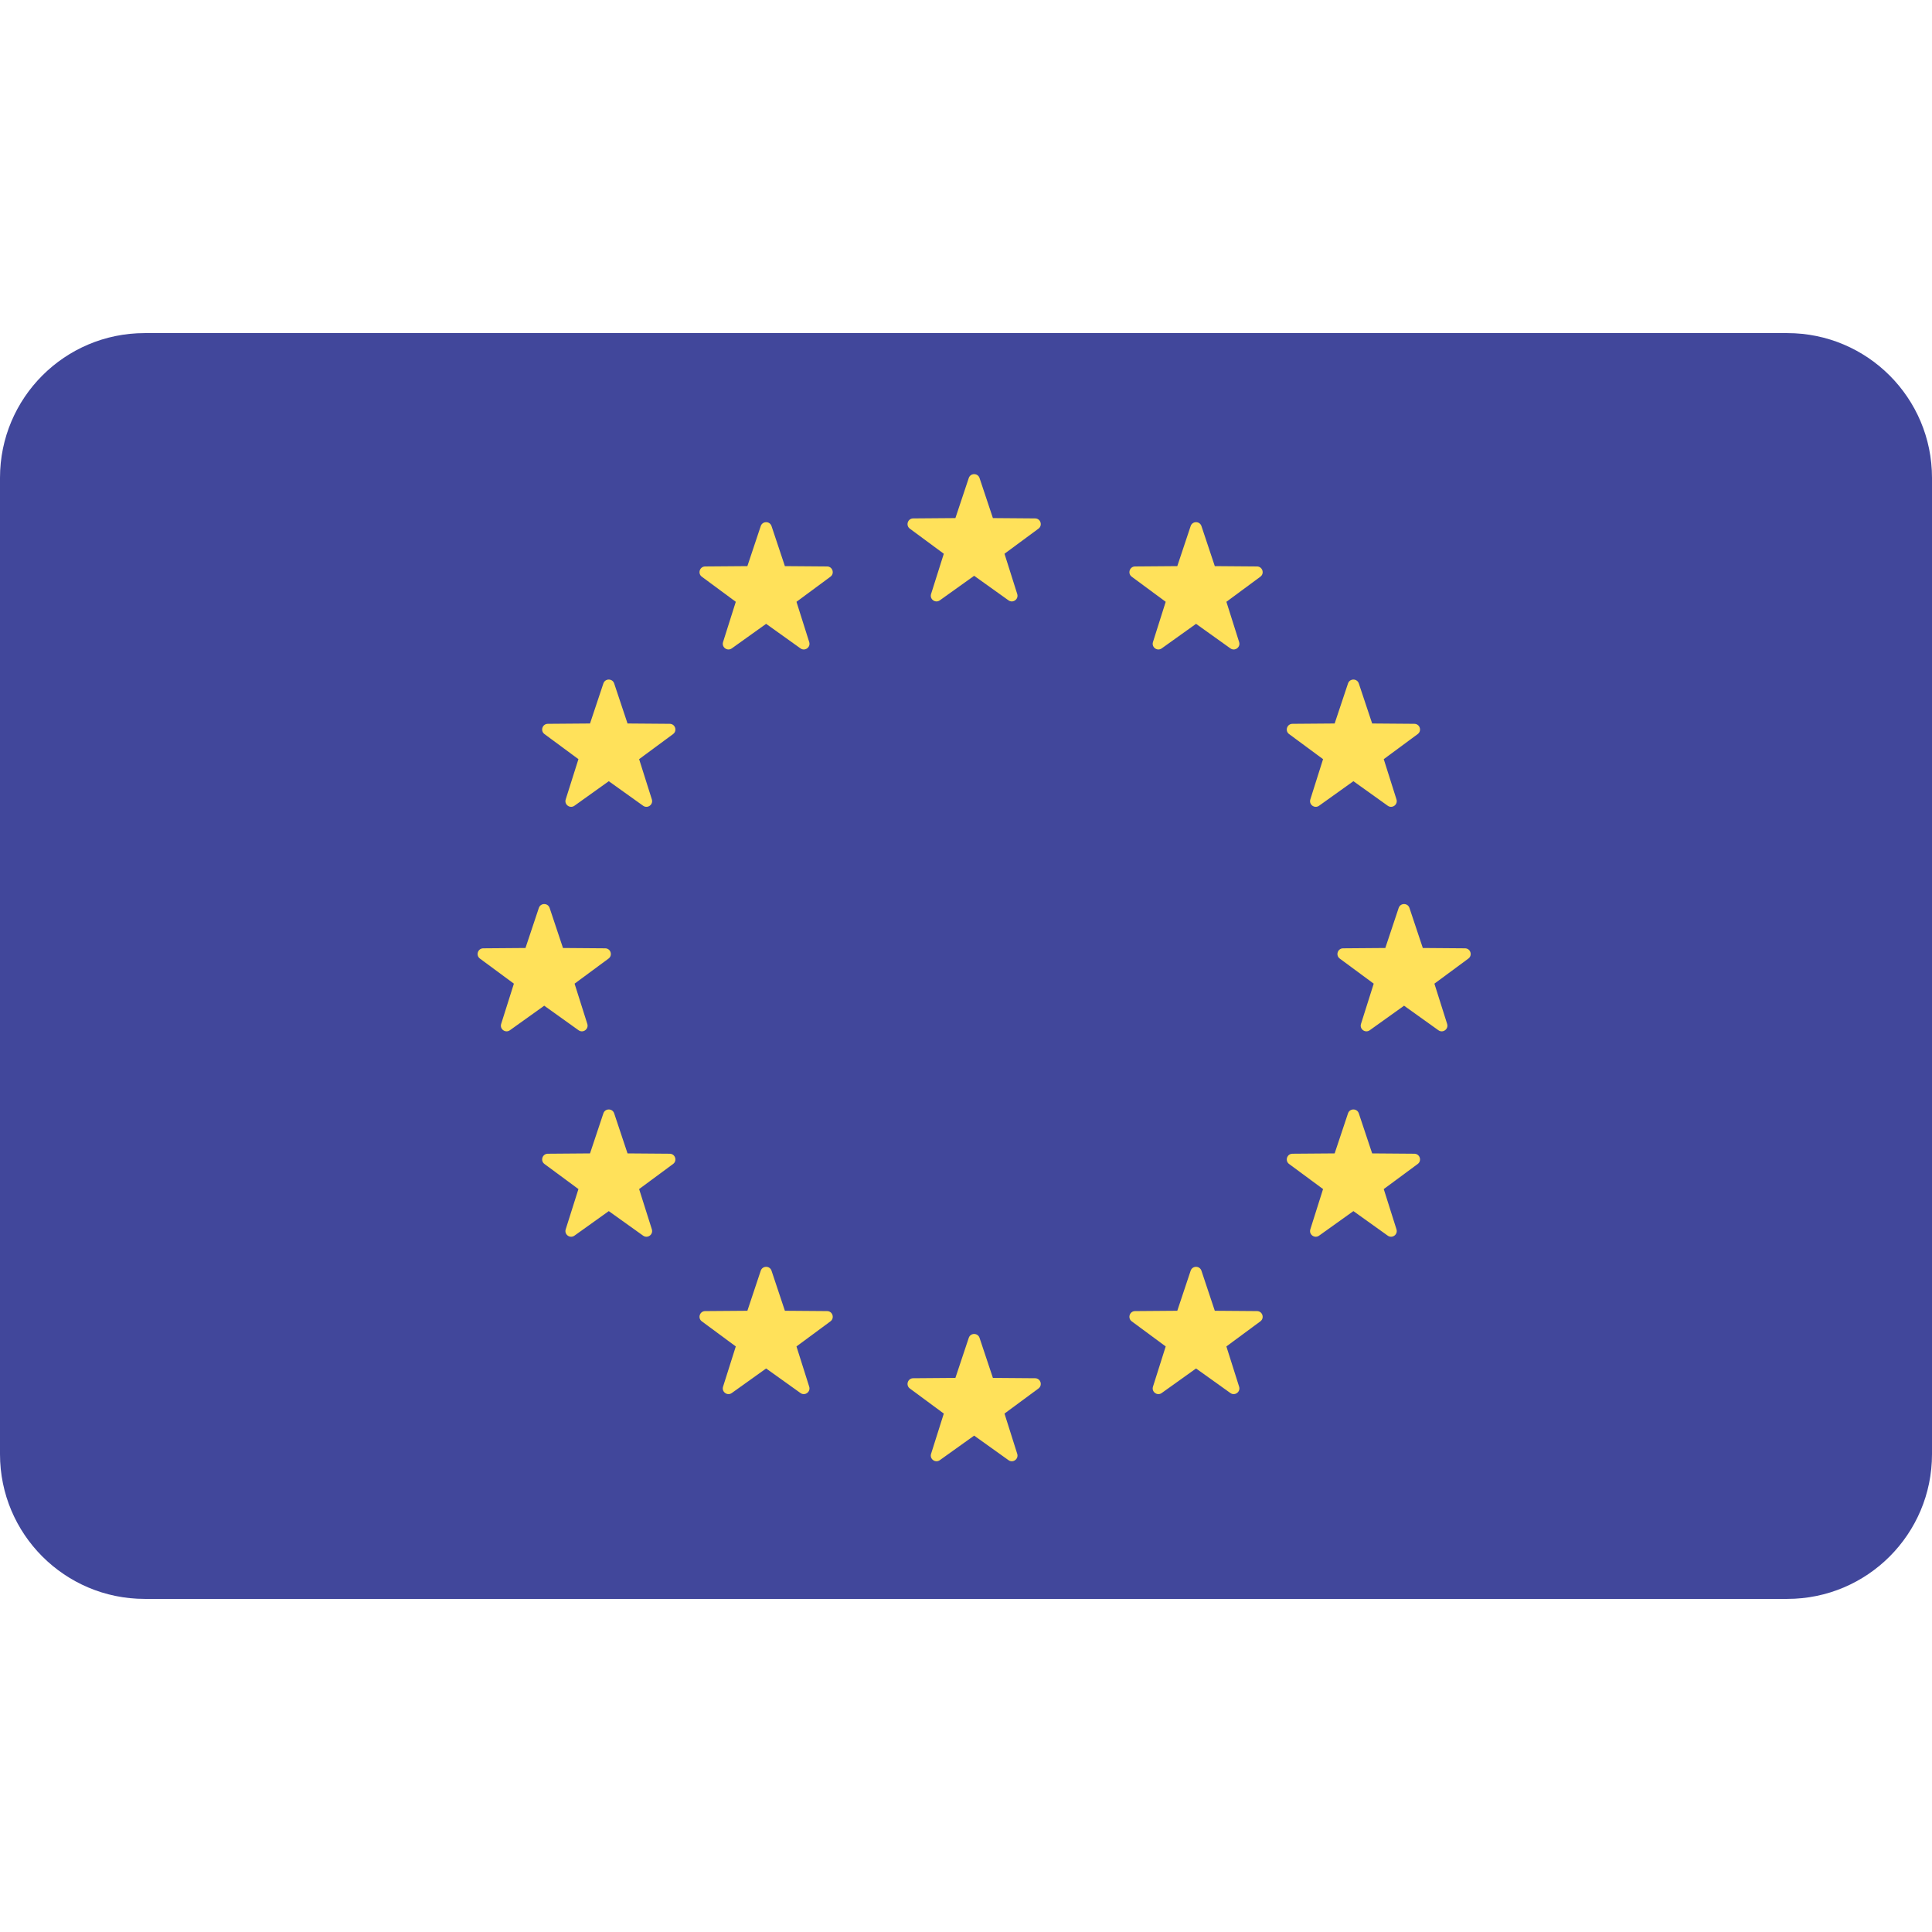
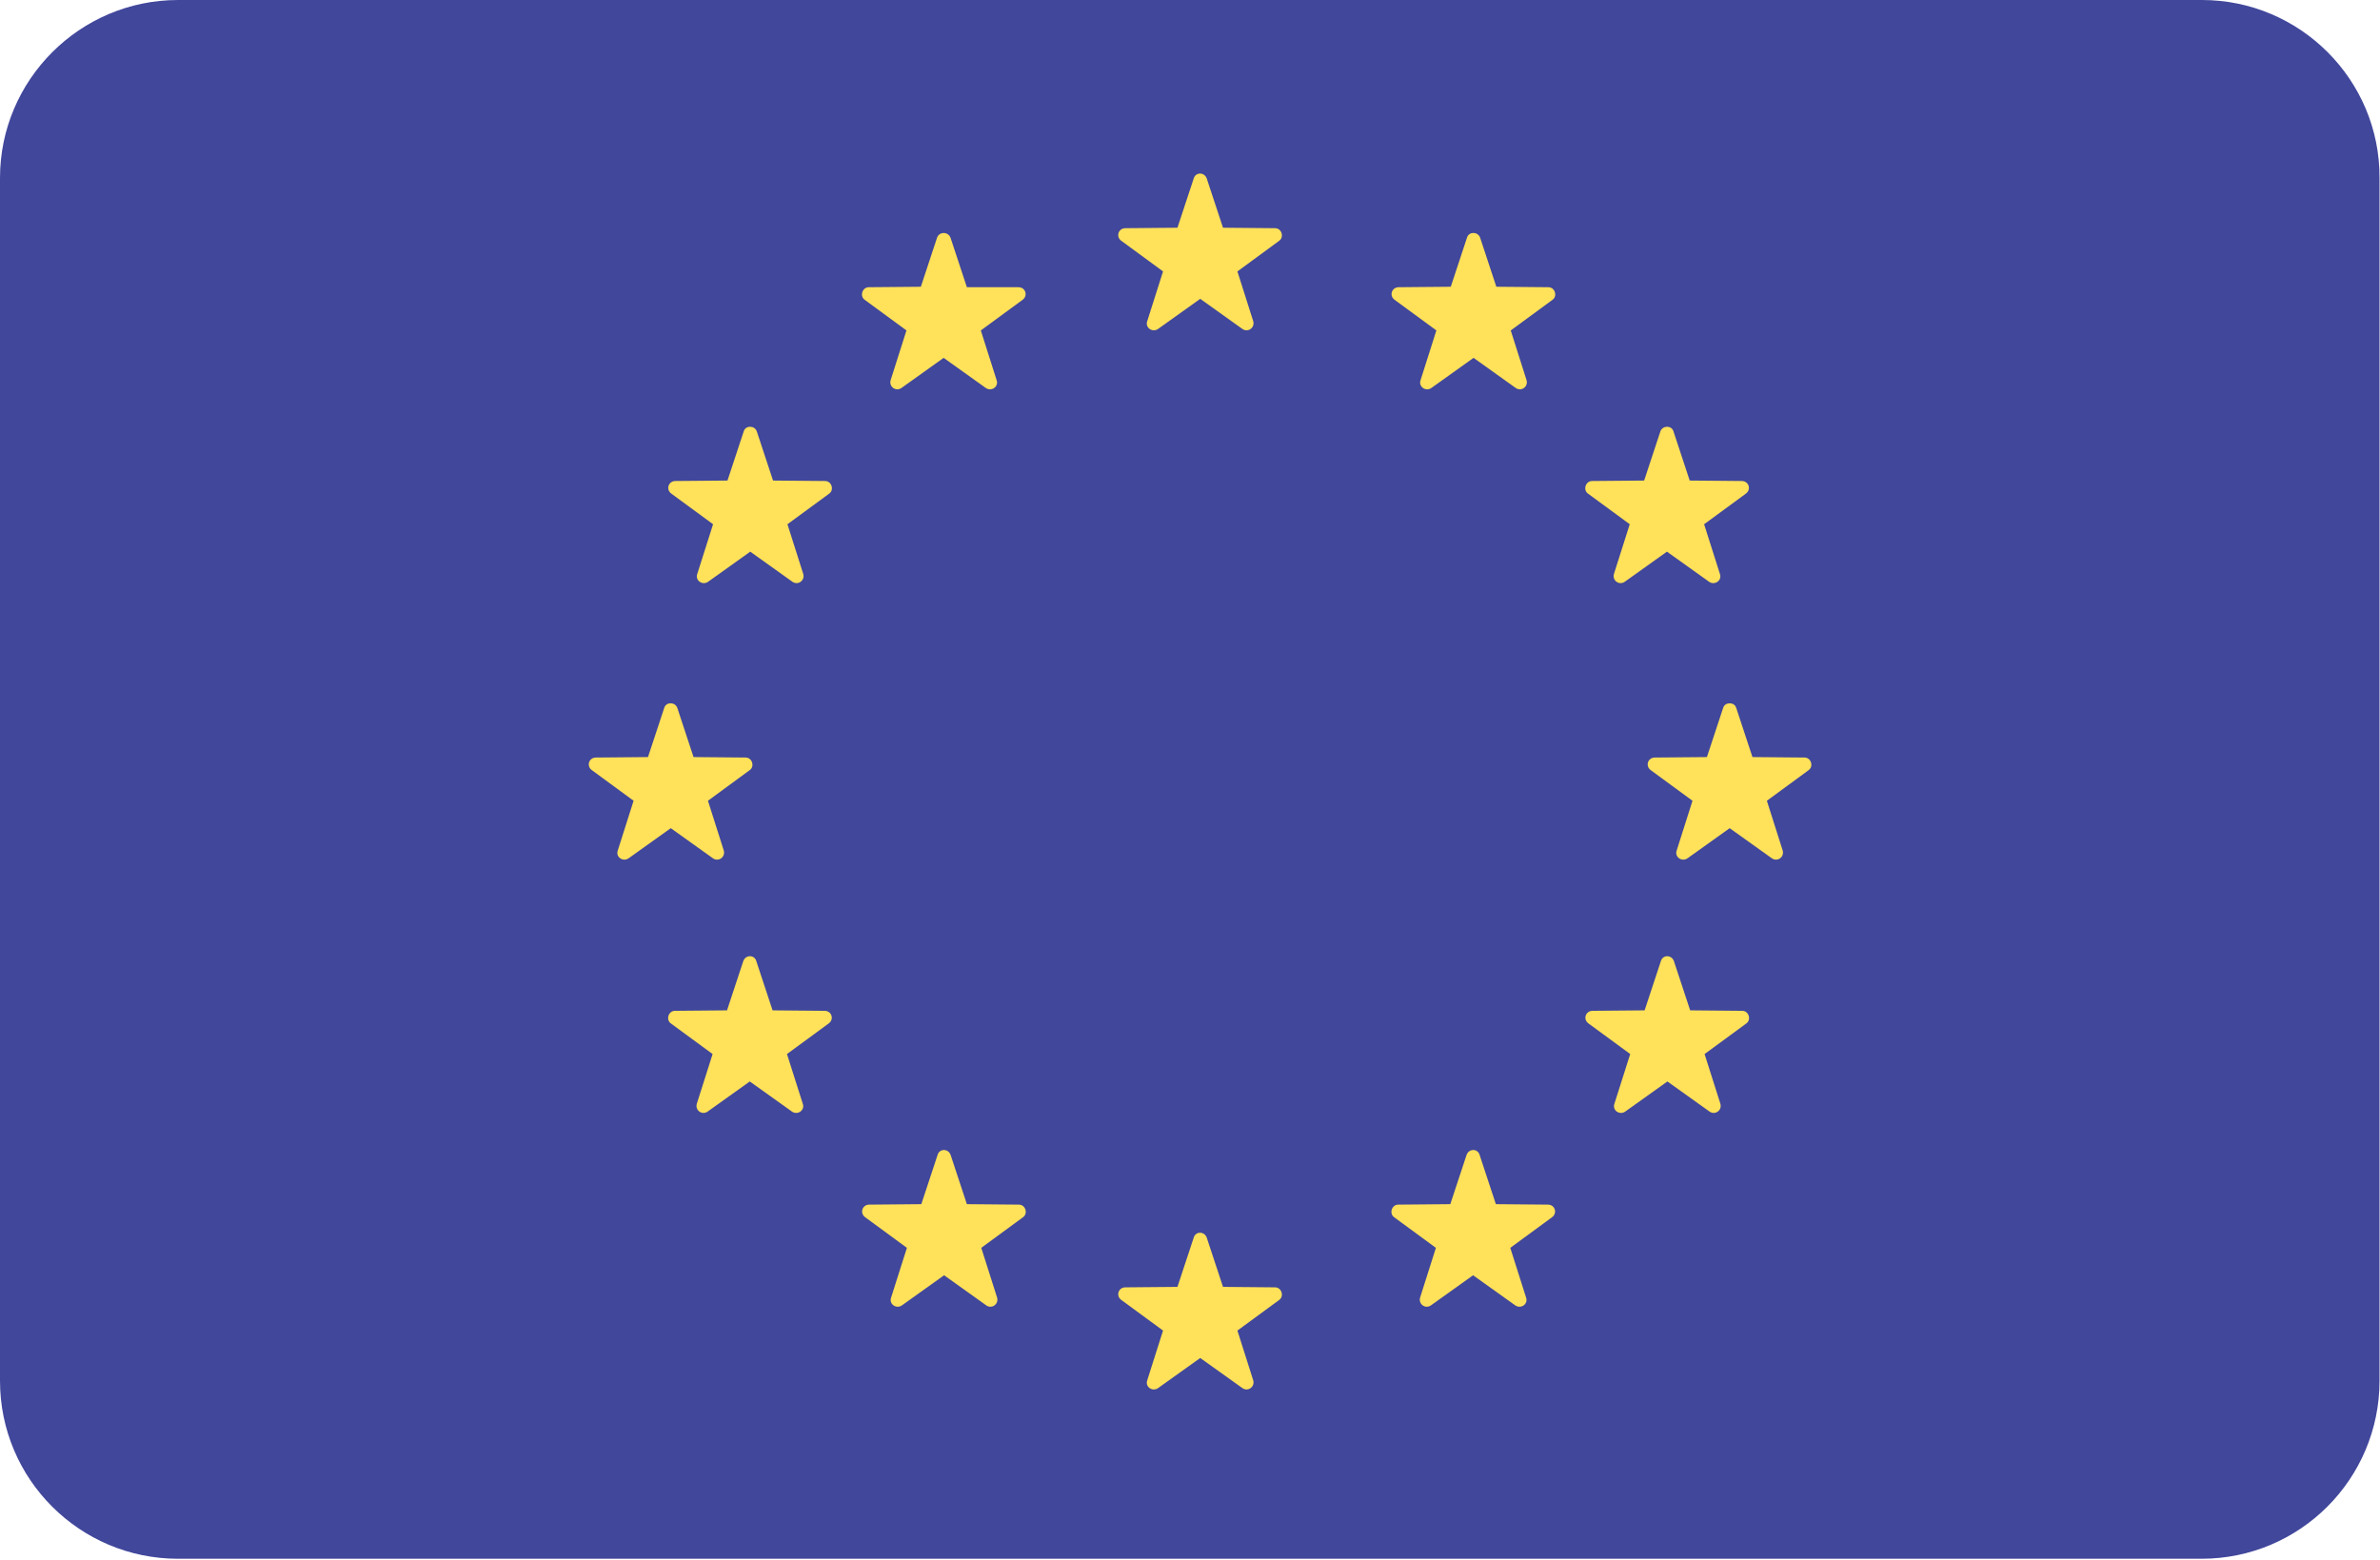
- <svg xmlns="http://www.w3.org/2000/svg" version="1.1" id="Layer_1" x="0px" y="0px" viewBox="0 0 512 512" style="enable-background:new 0 0 512 512;" xml:space="preserve">
-   <path style="fill:#41479B;" d="M473.655,88.275H38.345C17.167,88.275,0,105.442,0,126.62V385.38  c0,21.177,17.167,38.345,38.345,38.345h435.31c21.177,0,38.345-17.167,38.345-38.345V126.62  C512,105.442,494.833,88.275,473.655,88.275z" />
+ <svg xmlns="http://www.w3.org/2000/svg" version="1.1" id="Layer_1" x="0px" y="0px" viewBox="0 0 512 335.5" style="enable-background:new 0 0 512 335.5;" xml:space="preserve">
+   <style type="text/css">
+ 	.st0{fill:#41479B;}
+ 	.st1{fill:#FFE15A;}
+ </style>
+   <path class="st0" d="M473.7,0H38.3C17.2,0,0,17.2,0,38.3v258.8c0,21.2,17.2,38.3,38.3,38.3h435.3c21.2,0,38.3-17.2,38.3-38.3V38.3  C512,17.2,494.8,0,473.7,0z" />
  <g>
-     <path style="fill:#FFE15A;" d="M259.59,126.684l3.54,10.613l11.187,0.087c1.449,0.011,2.049,1.859,0.884,2.72l-9,6.646   l3.374,10.666c0.437,1.38-1.135,2.524-2.314,1.681l-9.101-6.506l-9.101,6.506c-1.178,0.842-2.751-0.3-2.314-1.681l3.374-10.666   l-9-6.646c-1.165-0.861-0.565-2.709,0.884-2.72l11.187-0.087l3.54-10.613C257.187,125.31,259.132,125.31,259.59,126.684z" />
-     <path style="fill:#FFE15A;" d="M259.59,354.547l3.54,10.613l11.187,0.087c1.449,0.011,2.049,1.859,0.884,2.72l-9,6.646   l3.374,10.666c0.437,1.38-1.135,2.524-2.314,1.681l-9.101-6.506l-9.101,6.506c-1.178,0.842-2.751-0.3-2.314-1.681l3.374-10.666   l-9-6.646c-1.165-0.861-0.565-2.709,0.884-2.72l11.187-0.087l3.54-10.613C257.187,353.172,259.132,353.172,259.59,354.547z" />
-     <path style="fill:#FFE15A;" d="M373.521,240.615l3.54,10.613l11.187,0.087c1.449,0.011,2.049,1.859,0.884,2.72l-9,6.646   l3.374,10.666c0.437,1.38-1.135,2.524-2.314,1.681l-9.101-6.506l-9.101,6.506c-1.178,0.842-2.751-0.3-2.314-1.681l3.374-10.666   l-9-6.646c-1.165-0.861-0.565-2.709,0.884-2.72l11.187-0.087l3.54-10.613C371.118,239.242,373.063,239.242,373.521,240.615z" />
-     <path style="fill:#FFE15A;" d="M145.658,240.615l3.54,10.613l11.187,0.087c1.449,0.011,2.049,1.859,0.884,2.72l-9,6.646   l3.374,10.666c0.437,1.38-1.135,2.524-2.314,1.681l-9.101-6.506l-9.101,6.506c-1.178,0.842-2.751-0.3-2.314-1.681l3.374-10.666   l-9-6.646c-1.165-0.861-0.565-2.709,0.884-2.72l11.187-0.087l3.54-10.613C143.256,239.242,145.201,239.242,145.658,240.615z" />
-     <path style="fill:#FFE15A;" d="M162.762,181.119l3.54,10.613l11.187,0.087c1.449,0.011,2.049,1.859,0.884,2.72l-9,6.646   l3.374,10.666c0.437,1.38-1.135,2.524-2.314,1.681l-9.101-6.506l-9.101,6.506c-1.178,0.842-2.751-0.3-2.314-1.681l3.374-10.666   l-9-6.646c-1.165-0.861-0.565-2.709,0.884-2.72l11.187-0.087l3.54-10.613C160.36,179.745,162.303,179.745,162.762,181.119z" />
-     <path style="fill:#FFE15A;" d="M360.096,295.05l3.54,10.613l11.187,0.087c1.449,0.011,2.049,1.859,0.884,2.72l-9,6.646   l3.374,10.666c0.437,1.382-1.135,2.524-2.314,1.681l-9.101-6.506l-9.101,6.506c-1.178,0.842-2.751-0.3-2.314-1.681l3.374-10.666   l-9-6.646c-1.165-0.861-0.565-2.709,0.884-2.72l11.187-0.087l3.54-10.613C357.694,293.677,359.638,293.677,360.096,295.05z" />
-     <path style="fill:#FFE15A;" d="M318.395,139.417l3.54,10.613l11.187,0.087c1.449,0.011,2.049,1.859,0.884,2.72l-9,6.646   l3.374,10.666c0.437,1.38-1.135,2.524-2.314,1.681l-9.101-6.506l-9.102,6.506c-1.178,0.842-2.751-0.3-2.314-1.681l3.374-10.666   l-9-6.646c-1.165-0.861-0.565-2.709,0.884-2.72l11.187-0.087l3.54-10.613C315.992,138.044,317.935,138.044,318.395,139.417z" />
-     <path style="fill:#FFE15A;" d="M204.463,336.753l3.54,10.613l11.187,0.087c1.449,0.011,2.049,1.859,0.884,2.72l-9,6.646   l3.374,10.666c0.437,1.38-1.135,2.524-2.314,1.681l-9.101-6.506l-9.101,6.506c-1.178,0.842-2.751-0.3-2.314-1.681l3.374-10.666   l-9-6.646c-1.165-0.861-0.565-2.709,0.884-2.72l11.187-0.086l3.54-10.613C202.061,335.378,204.006,335.378,204.463,336.753z" />
-     <path style="fill:#FFE15A;" d="M357.236,181.119l-3.54,10.613l-11.187,0.087c-1.449,0.011-2.049,1.859-0.884,2.72l9,6.646   l-3.374,10.666c-0.437,1.38,1.135,2.524,2.314,1.681l9.101-6.506l9.101,6.506c1.178,0.842,2.751-0.3,2.314-1.681l-3.374-10.666   l9-6.646c1.165-0.861,0.565-2.709-0.884-2.72l-11.187-0.087l-3.54-10.613C359.638,179.745,357.694,179.745,357.236,181.119z" />
-     <path style="fill:#FFE15A;" d="M159.902,295.05l-3.54,10.613l-11.187,0.087c-1.449,0.011-2.049,1.859-0.884,2.72l9,6.646   l-3.374,10.666c-0.437,1.382,1.135,2.524,2.314,1.681l9.101-6.506l9.101,6.506c1.178,0.842,2.751-0.3,2.314-1.681l-3.374-10.666   l9-6.646c1.165-0.861,0.565-2.709-0.884-2.72l-11.187-0.087l-3.54-10.613C162.303,293.677,160.36,293.677,159.902,295.05z" />
-     <path style="fill:#FFE15A;" d="M201.603,139.417l-3.54,10.613l-11.187,0.087c-1.449,0.011-2.049,1.859-0.884,2.72l9,6.646   l-3.374,10.666c-0.437,1.38,1.135,2.524,2.314,1.681l9.101-6.506l9.101,6.506c1.178,0.842,2.751-0.3,2.314-1.681l-3.374-10.666   l9-6.646c1.165-0.861,0.565-2.709-0.884-2.72l-11.187-0.087l-3.54-10.613C204.004,138.044,202.061,138.044,201.603,139.417z" />
-     <path style="fill:#FFE15A;" d="M315.534,336.753l-3.54,10.613l-11.187,0.087c-1.449,0.011-2.049,1.859-0.884,2.72l9,6.646   l-3.374,10.666c-0.437,1.38,1.135,2.524,2.314,1.681l9.101-6.506l9.101,6.506c1.178,0.842,2.751-0.3,2.314-1.681l-3.374-10.666   l9-6.646c1.165-0.861,0.565-2.709-0.884-2.72l-11.187-0.086l-3.54-10.613C317.935,335.378,315.992,335.378,315.534,336.753z" />
+     <path class="st1" d="M259.6,38.4l3.5,10.6l11.2,0.1c1.4,0,2,1.9,0.9,2.7l-9,6.6l3.4,10.7c0.4,1.4-1.1,2.5-2.3,1.7l-9.1-6.5   l-9.1,6.5c-1.2,0.8-2.8-0.3-2.3-1.7l3.4-10.7l-9-6.6c-1.2-0.9-0.6-2.7,0.9-2.7l11.2-0.1l3.5-10.6C257.2,37,259.1,37,259.6,38.4z" />
+     <path class="st1" d="M259.6,266.3l3.5,10.6l11.2,0.1c1.4,0,2,1.9,0.9,2.7l-9,6.6l3.4,10.7c0.4,1.4-1.1,2.5-2.3,1.7l-9.1-6.5   l-9.1,6.5c-1.2,0.8-2.8-0.3-2.3-1.7l3.4-10.7l-9-6.6c-1.2-0.9-0.6-2.7,0.9-2.7l11.2-0.1l3.5-10.6   C257.2,264.9,259.1,264.9,259.6,266.3z" />
+     <path class="st1" d="M373.5,152.3l3.5,10.6l11.2,0.1c1.4,0,2,1.9,0.9,2.7l-9,6.6l3.4,10.7c0.4,1.4-1.1,2.5-2.3,1.7l-9.1-6.5   l-9.1,6.5c-1.2,0.8-2.8-0.3-2.3-1.7l3.4-10.7l-9-6.6c-1.2-0.9-0.6-2.7,0.9-2.7l11.2-0.1l3.5-10.6C371.1,151,373.1,151,373.5,152.3z   " />
+     <path class="st1" d="M145.7,152.3l3.5,10.6l11.2,0.1c1.4,0,2,1.9,0.9,2.7l-9,6.6l3.4,10.7c0.4,1.4-1.1,2.5-2.3,1.7l-9.1-6.5   l-9.1,6.5c-1.2,0.8-2.8-0.3-2.3-1.7l3.4-10.7l-9-6.6c-1.2-0.9-0.6-2.7,0.9-2.7l11.2-0.1l3.5-10.6C143.3,151,145.2,151,145.7,152.3z   " />
+     <path class="st1" d="M162.8,92.8l3.5,10.6l11.2,0.1c1.4,0,2,1.9,0.9,2.7l-9,6.6l3.4,10.7c0.4,1.4-1.1,2.5-2.3,1.7l-9.1-6.5   l-9.1,6.5c-1.2,0.8-2.8-0.3-2.3-1.7l3.4-10.7l-9-6.6c-1.2-0.9-0.6-2.7,0.9-2.7l11.2-0.1l3.5-10.6C160.4,91.5,162.3,91.5,162.8,92.8   z" />
+     <path class="st1" d="M360.1,206.8l3.5,10.6l11.2,0.1c1.4,0,2,1.9,0.9,2.7l-9,6.6l3.4,10.7c0.4,1.4-1.1,2.5-2.3,1.7l-9.1-6.5   l-9.1,6.5c-1.2,0.8-2.8-0.3-2.3-1.7l3.4-10.7l-9-6.6c-1.2-0.9-0.6-2.7,0.9-2.7l11.2-0.1l3.5-10.6   C357.7,205.4,359.6,205.4,360.1,206.8z" />
+     <path class="st1" d="M318.4,51.1l3.5,10.6l11.2,0.1c1.4,0,2,1.9,0.9,2.7l-9,6.6l3.4,10.7c0.4,1.4-1.1,2.5-2.3,1.7L317,77l-9.1,6.5   c-1.2,0.8-2.8-0.3-2.3-1.7l3.4-10.7l-9-6.6c-1.2-0.9-0.6-2.7,0.9-2.7l11.2-0.1l3.5-10.6C316,49.8,317.9,49.8,318.4,51.1z" />
+     <path class="st1" d="M204.5,248.5l3.5,10.6l11.2,0.1c1.4,0,2,1.9,0.9,2.7l-9,6.6l3.4,10.7c0.4,1.4-1.1,2.5-2.3,1.7l-9.1-6.5   l-9.1,6.5c-1.2,0.8-2.8-0.3-2.3-1.7l3.4-10.7l-9-6.6c-1.2-0.9-0.6-2.7,0.9-2.7l11.2-0.1l3.5-10.6   C202.1,247.1,204,247.1,204.5,248.5z" />
+     <path class="st1" d="M357.2,92.8l-3.5,10.6l-11.2,0.1c-1.4,0-2,1.9-0.9,2.7l9,6.6l-3.4,10.7c-0.4,1.4,1.1,2.5,2.3,1.7l9.1-6.5   l9.1,6.5c1.2,0.8,2.8-0.3,2.3-1.7l-3.4-10.7l9-6.6c1.2-0.9,0.6-2.7-0.9-2.7l-11.2-0.1l-3.5-10.6C359.6,91.5,357.7,91.5,357.2,92.8z   " />
+     <path class="st1" d="M159.9,206.8l-3.5,10.6l-11.2,0.1c-1.4,0-2,1.9-0.9,2.7l9,6.6l-3.4,10.7c-0.4,1.4,1.1,2.5,2.3,1.7l9.1-6.5   l9.1,6.5c1.2,0.8,2.8-0.3,2.3-1.7l-3.4-10.7l9-6.6c1.2-0.9,0.6-2.7-0.9-2.7l-11.2-0.1l-3.5-10.6   C162.3,205.4,160.4,205.4,159.9,206.8z" />
+     <path class="st1" d="M201.6,51.1l-3.5,10.6l-11.2,0.1c-1.4,0-2,1.9-0.9,2.7l9,6.6l-3.4,10.7c-0.4,1.4,1.1,2.5,2.3,1.7L203,77   l9.1,6.5c1.2,0.8,2.8-0.3,2.3-1.7l-3.4-10.7l9-6.6c1.2-0.9,0.6-2.7-0.9-2.7L208,61.8l-3.5-10.6C204,49.8,202.1,49.8,201.6,51.1z" />
+     <path class="st1" d="M315.5,248.5l-3.5,10.6l-11.2,0.1c-1.4,0-2,1.9-0.9,2.7l9,6.6l-3.4,10.7c-0.4,1.4,1.1,2.5,2.3,1.7l9.1-6.5   l9.1,6.5c1.2,0.8,2.8-0.3,2.3-1.7l-3.4-10.7l9-6.6c1.2-0.9,0.6-2.7-0.9-2.7l-11.2-0.1l-3.5-10.6C317.9,247.1,316,247.1,315.5,248.5   z" />
  </g>
-   <g>
- </g>
-   <g>
- </g>
-   <g>
- </g>
-   <g>
- </g>
-   <g>
- </g>
-   <g>
- </g>
-   <g>
- </g>
-   <g>
- </g>
-   <g>
- </g>
-   <g>
- </g>
-   <g>
- </g>
-   <g>
- </g>
-   <g>
- </g>
-   <g>
- </g>
-   <g>
- </g>
</svg>
